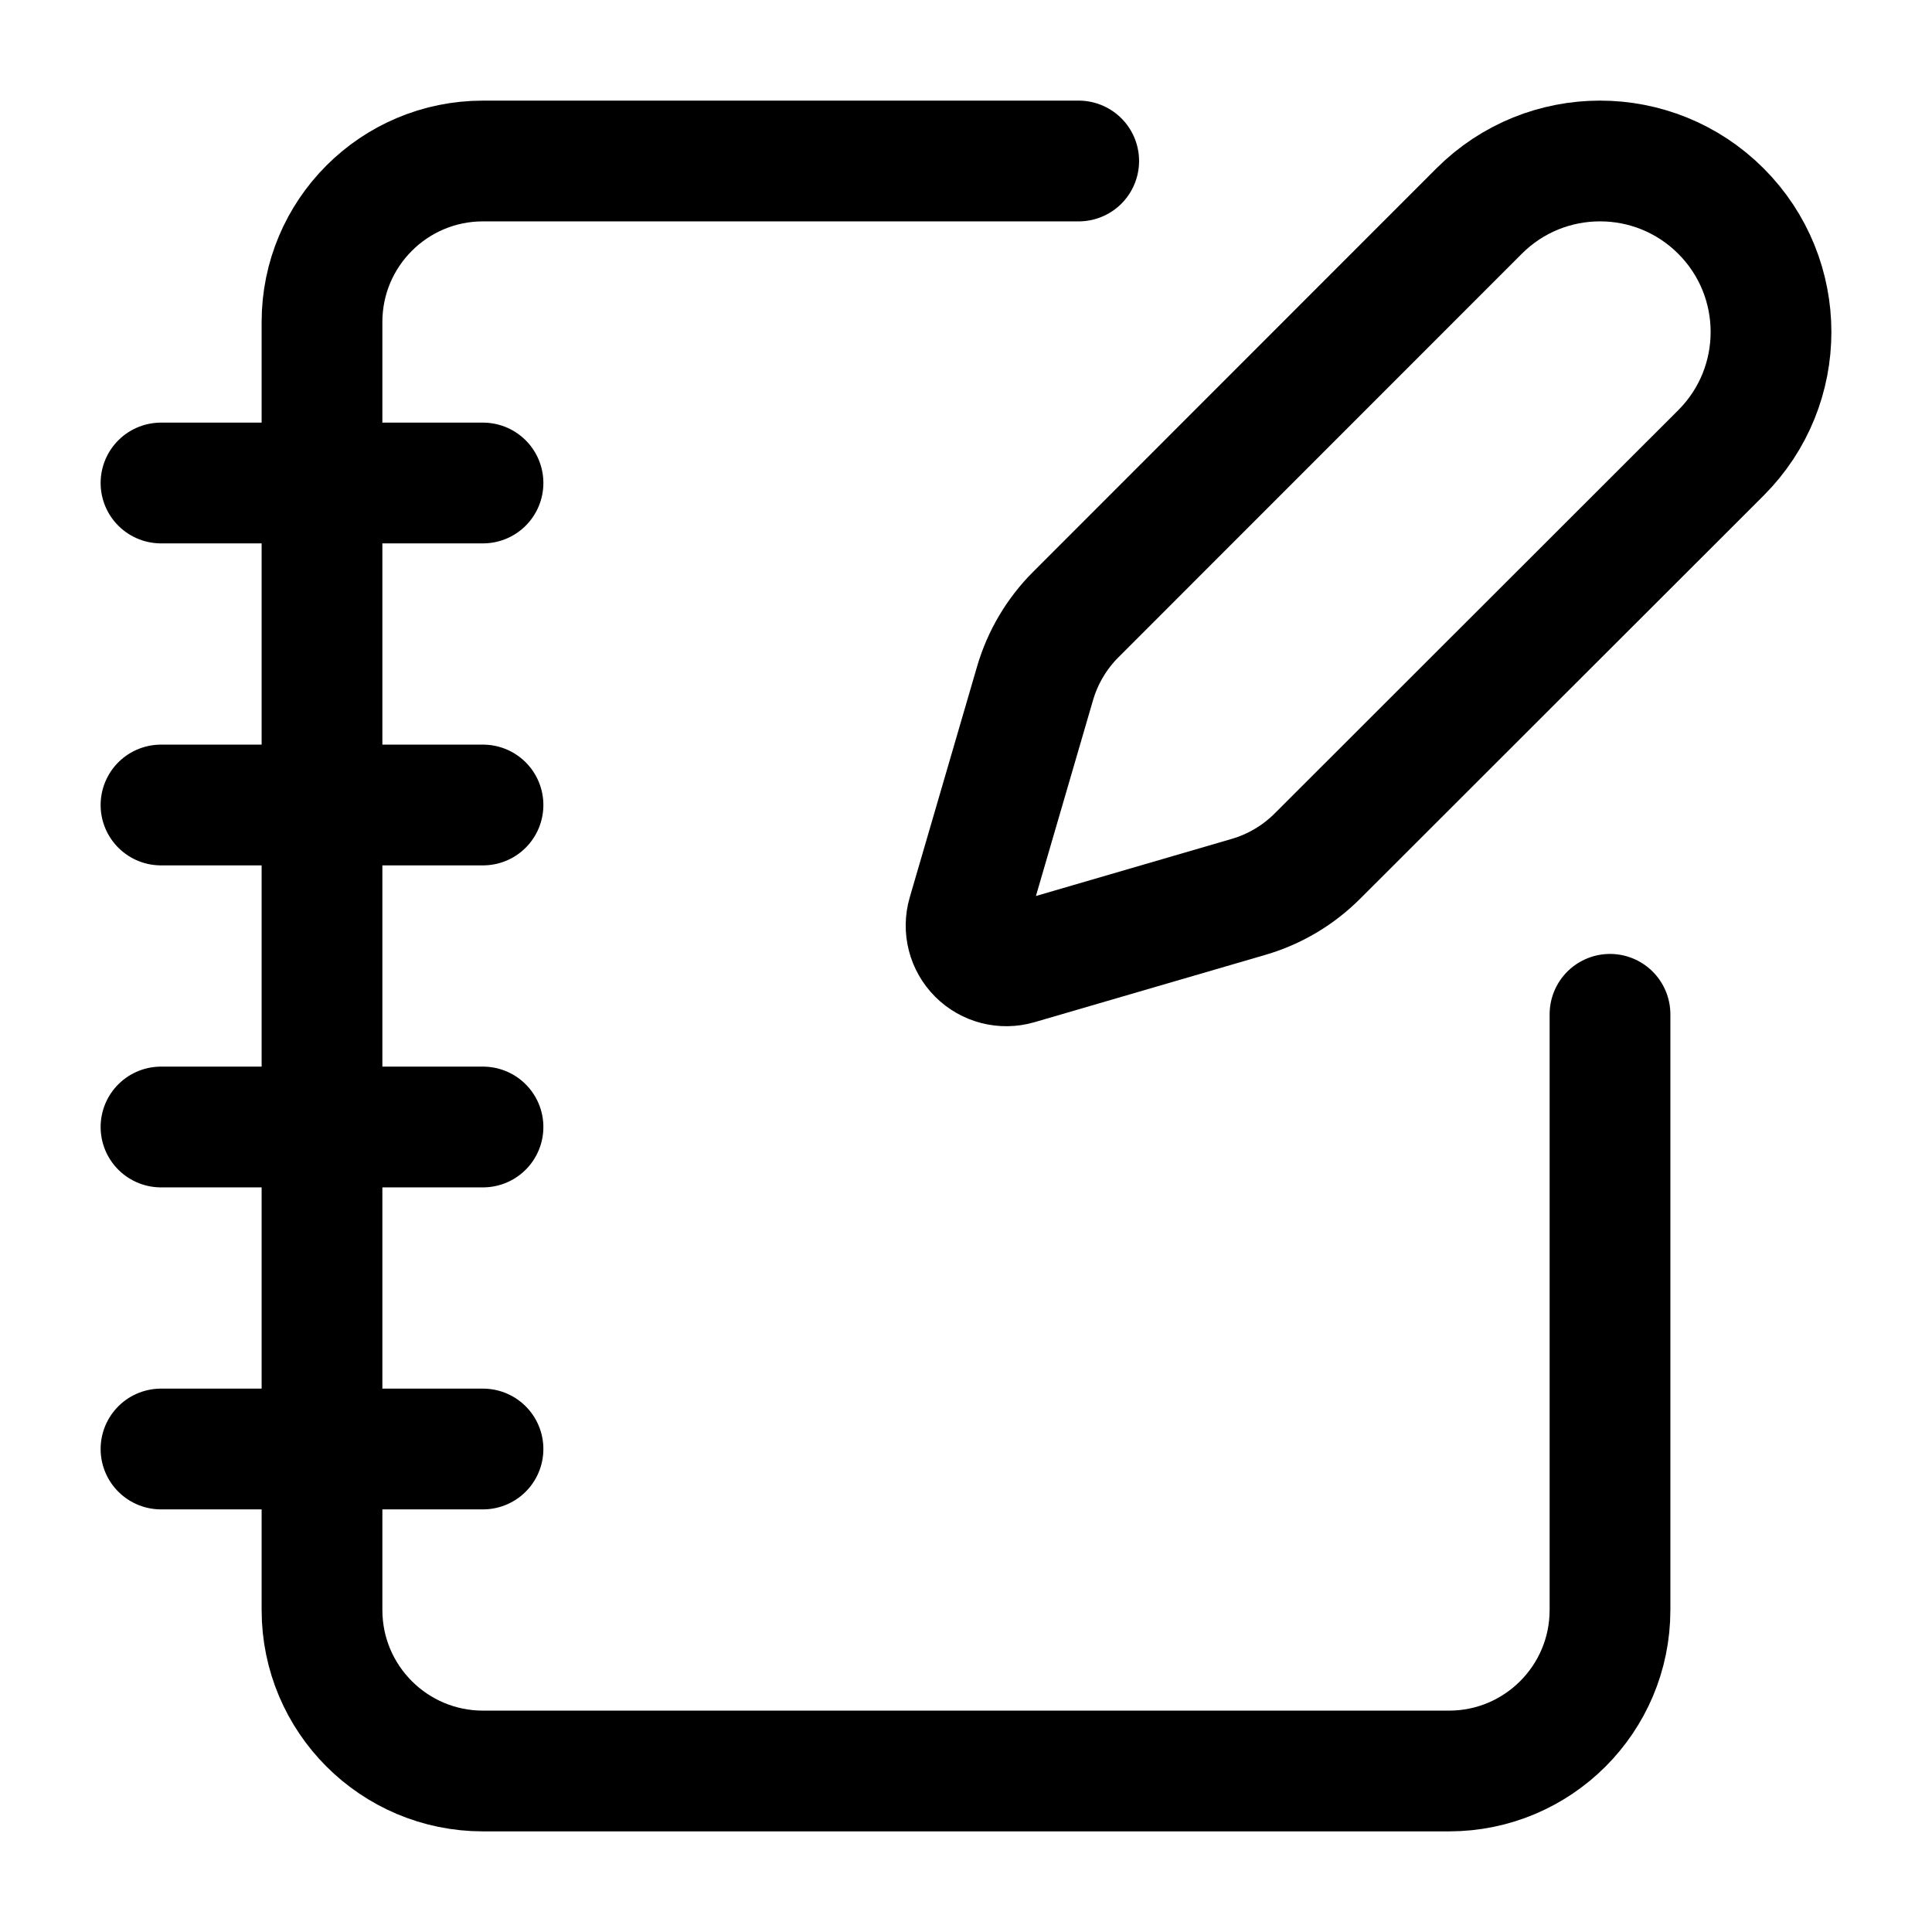
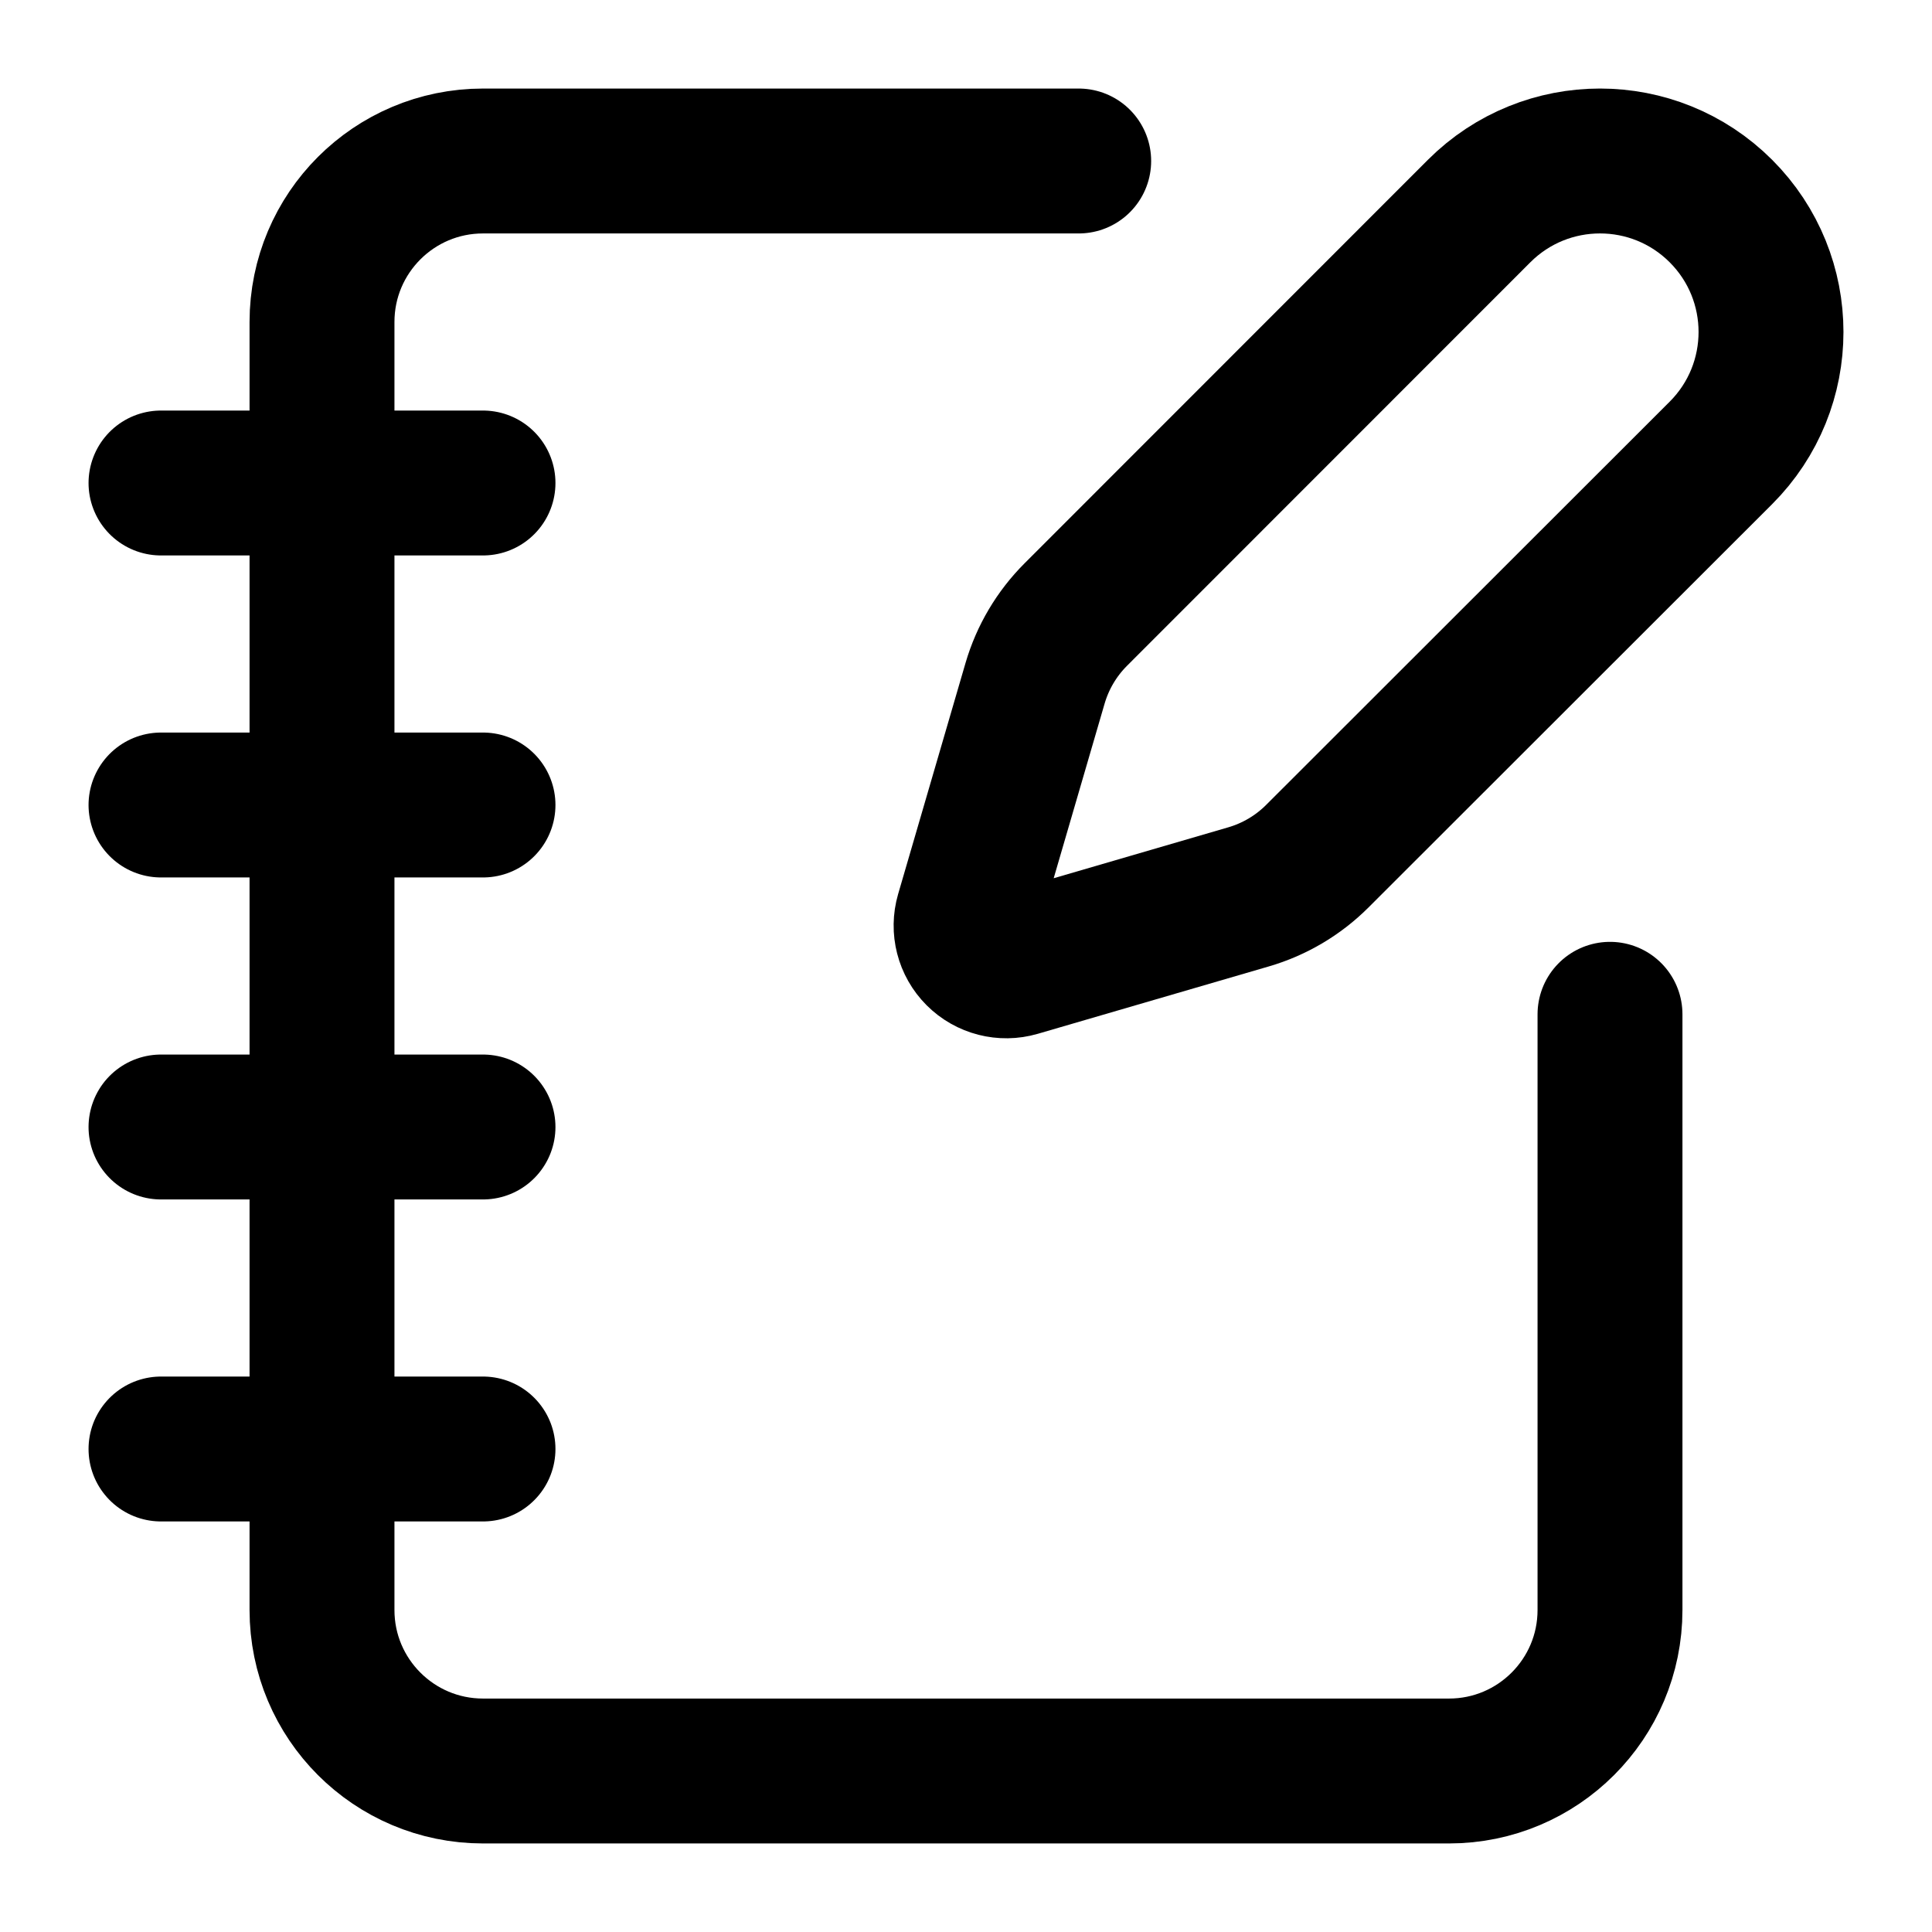
- <svg xmlns="http://www.w3.org/2000/svg" viewBox="0 0 24 24" fill="none" stroke="currentColor" stroke-width="1.5" stroke-linecap="round" stroke-linejoin="round">
+ <svg xmlns="http://www.w3.org/2000/svg" viewBox="0 0 24 24" fill="none" stroke="currentColor" stroke-width="1.8" stroke-linecap="round" stroke-linejoin="round">
  <path d="M13.4 2H6a2 2 0 0 0-2 2v16a2 2 0 0 0 2 2h12a2 2 0 0 0 2-2v-7.4" />
  <path d="M2 6h4" />
  <path d="M2 10h4" />
  <path d="M2 14h4" />
  <path d="M2 18h4" />
  <path d="M21.378 5.626a1 1 0 1 0-3.004-3.004l-5.01 5.012a2 2 0 0 0-.506.854l-.837 2.87a.5.5 0 0 0 .62.62l2.87-.837a2 2 0 0 0 .854-.506z" />
</svg>
